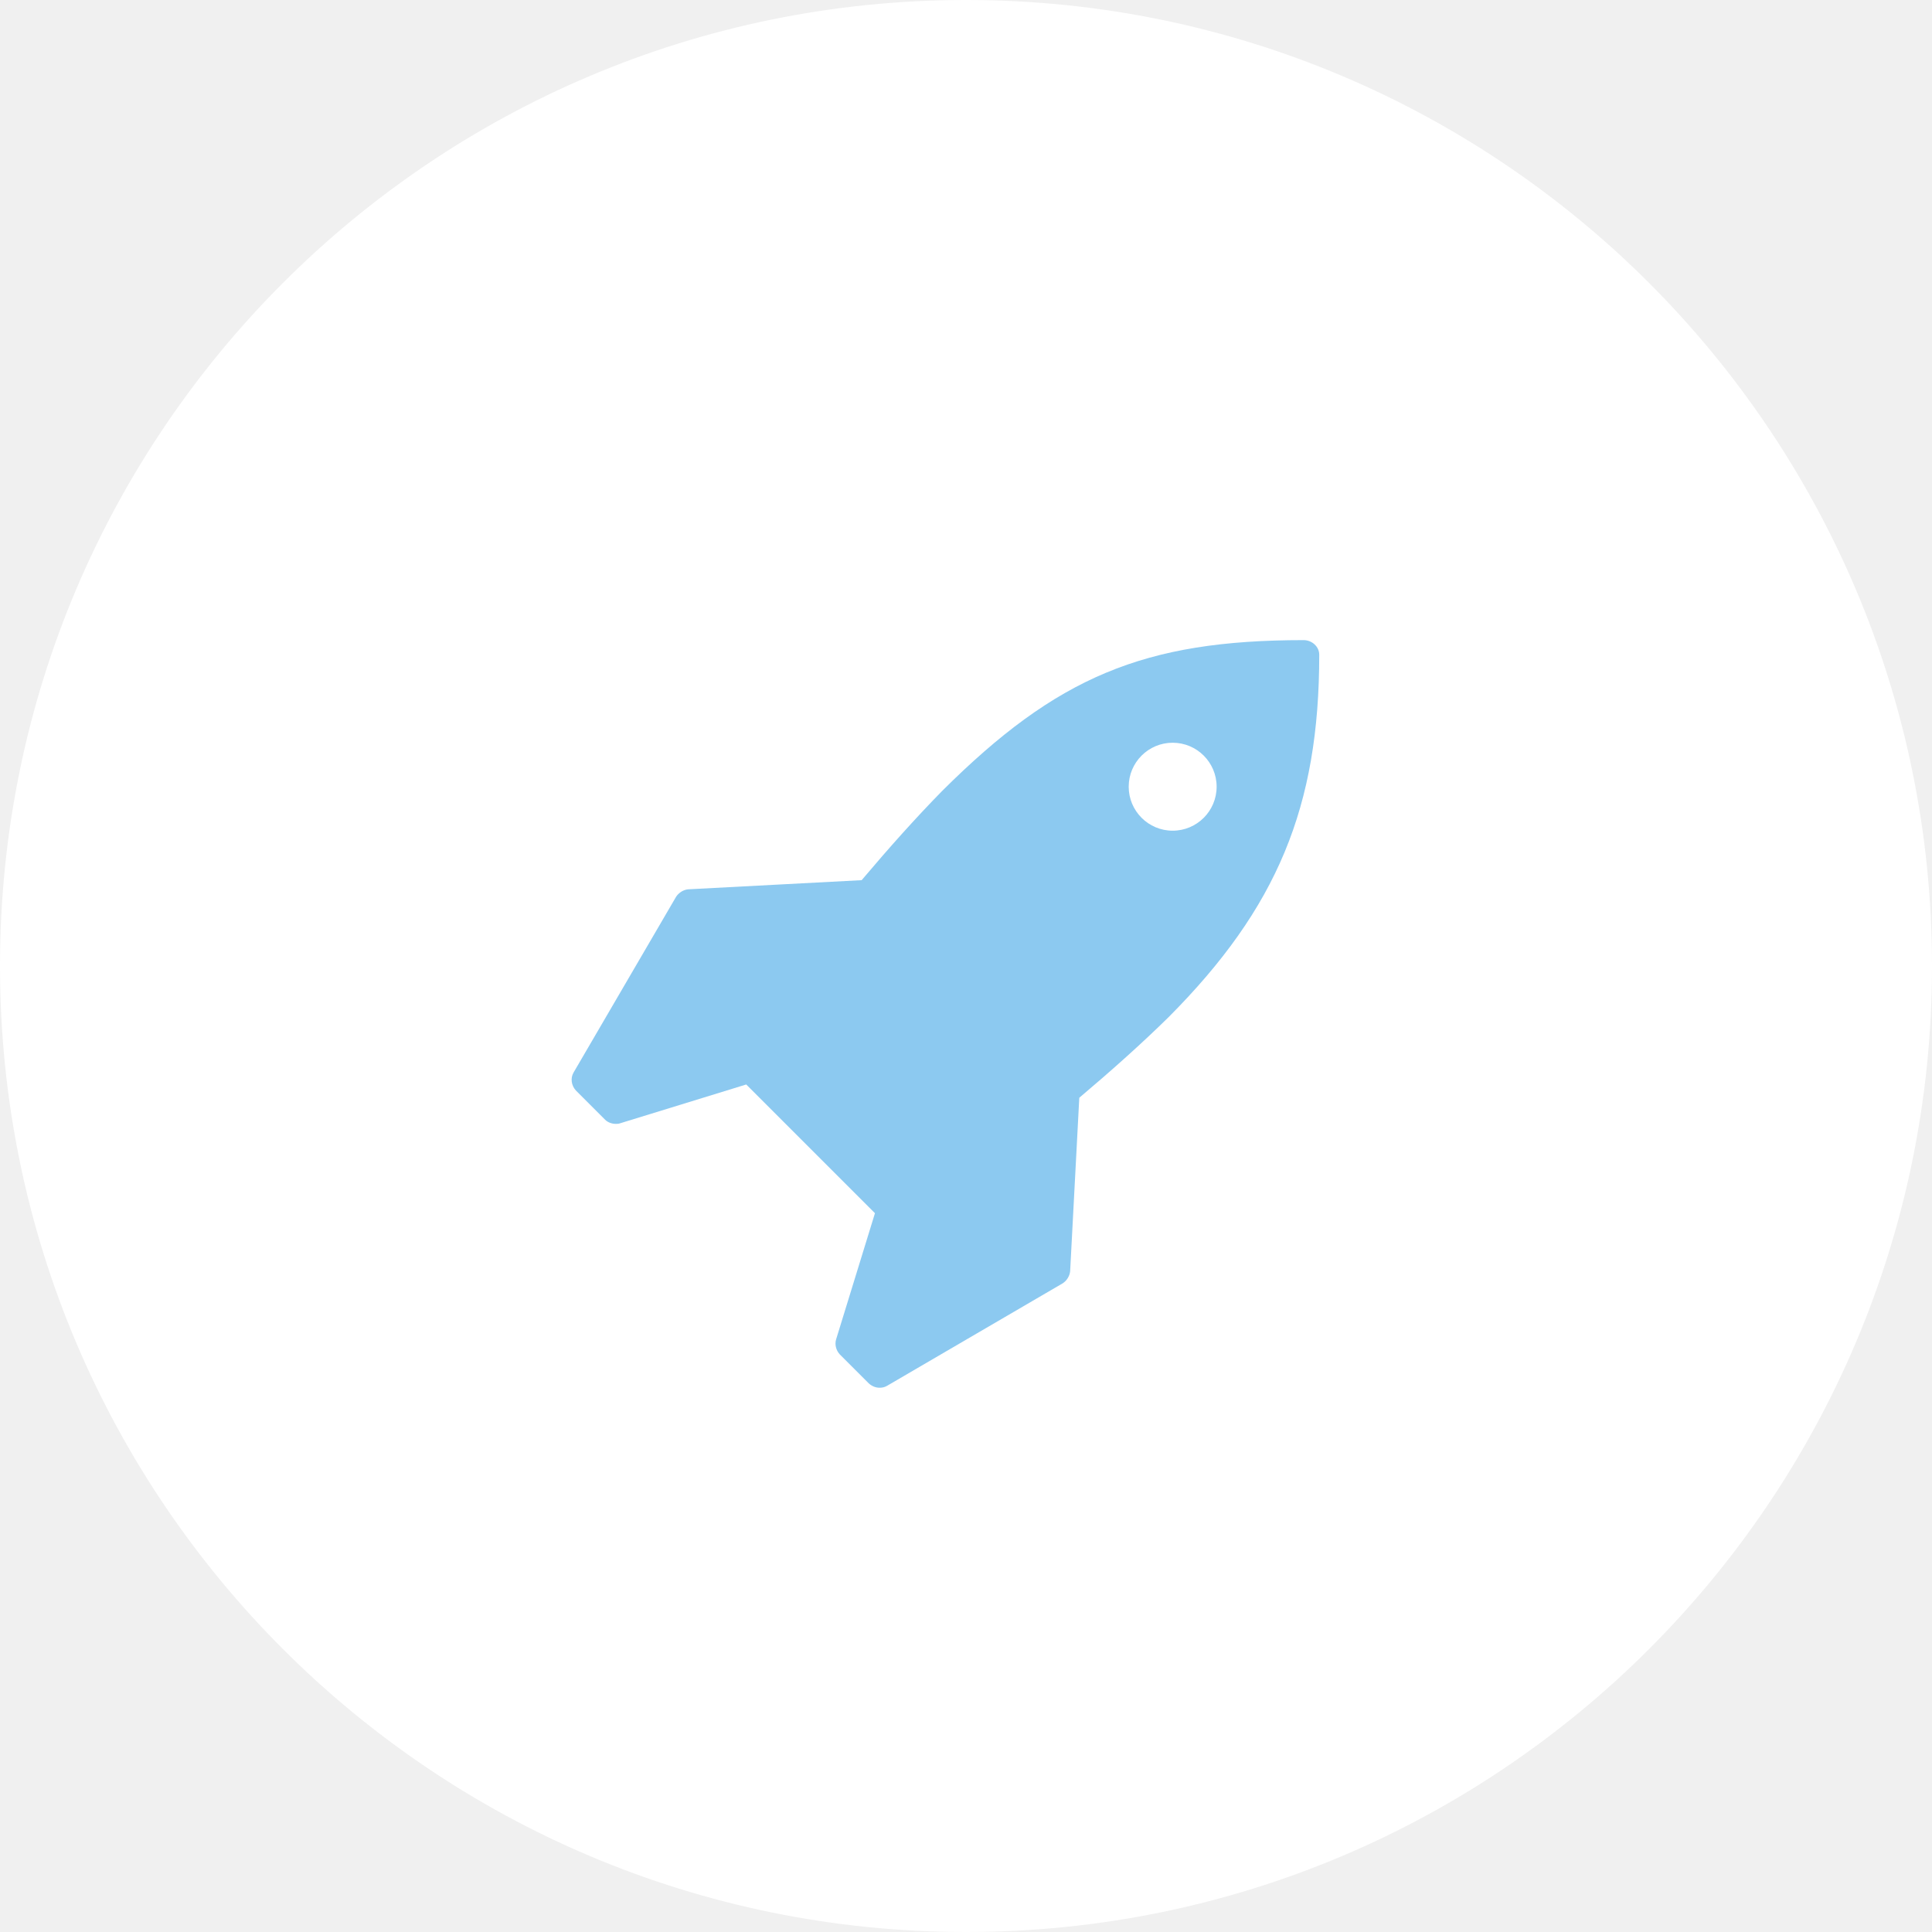
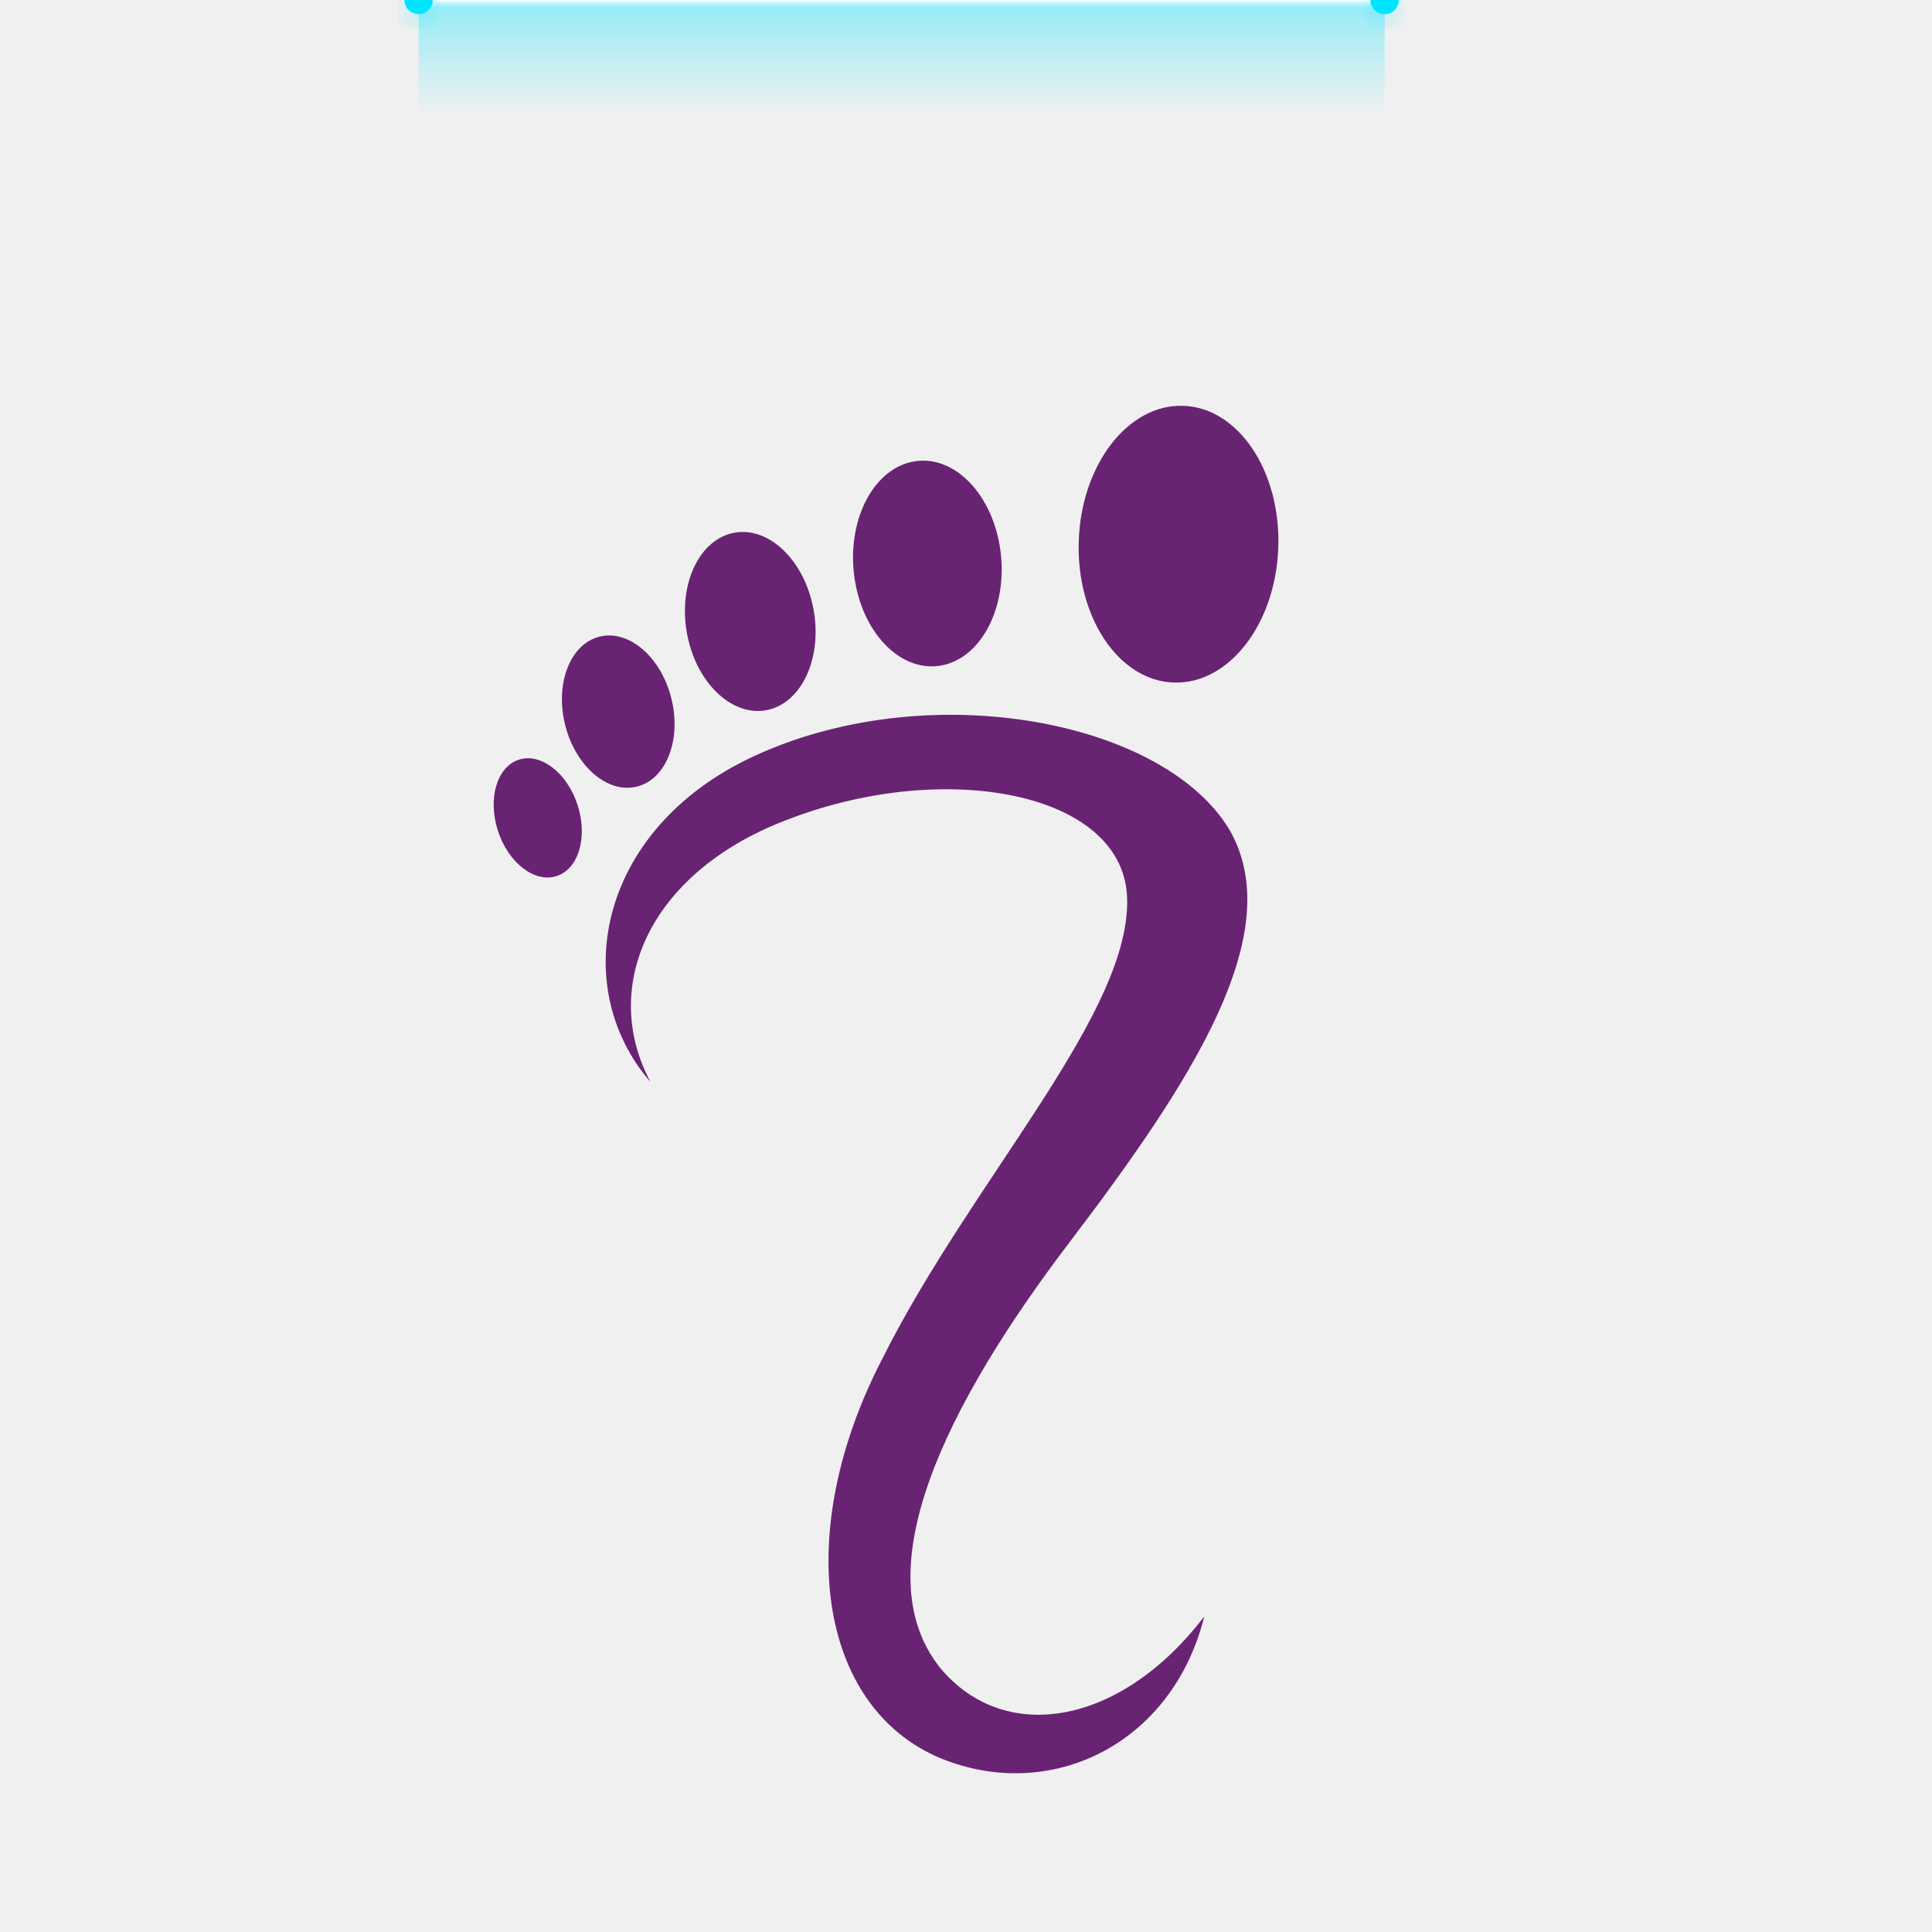
- <svg xmlns="http://www.w3.org/2000/svg" version="1.1" id="Layer_1" x="0px" y="0px" width="85px" height="85px" viewBox="0 0 80 80" enable-background="new 0 0 80 80" xml:space="preserve">
-   <g>
-     <path fill="#FFFFFF" d="M40,0c22.091,0,40,17.909,40,40S62.091,80,40,80S0,62.091,0,40S17.909,0,40,0z" />
+ <svg xmlns="http://www.w3.org/2000/svg" viewBox="0 0 300 300" width="85" height="85">
+   <defs>
+     <g id="foot-shape">
+       <ellipse cx="83.5" cy="127" rx="6.5" ry="9.5" transform="rotate(-18 83.5 127)" />
+       <ellipse cx="96" cy="110.5" rx="8.5" ry="12" transform="rotate(-14 96 110.5)" />
+       <ellipse cx="116.5" cy="96.5" rx="10" ry="14" transform="rotate(-10 116.5 96.5)" />
+       <ellipse cx="144" cy="87.5" rx="11.5" ry="16" transform="rotate(-5 144 87.5)" />
+       <ellipse cx="183" cy="84.5" rx="15.5" ry="21.5" transform="rotate(2 183 84.5)" />
+       <path d="M 101 168                 C 88 153, 93 128, 118 117                 C 145 105, 181 112, 191 129                 C 200 145, 185 168, 166 193                 C 147 218, 134 244, 146 259                 C 156 271, 174 268, 187 251                 C 182 271, 163 280, 146 273                 C 127 265, 123 238, 137 211                 C 151 183, 176 157, 175 139                 C 174 123, 147 118, 123 127                 C 101 135, 93 153, 101 168 Z" />
+     </g>
+     <clipPath id="foot-clip">
+       <use href="#foot-shape" />
+     </clipPath>
+     <linearGradient id="scan-trail" x1="0" y1="0" x2="0" y2="1">
+       <stop offset="0%" stop-color="#00E5FF" stop-opacity="0" />
+       <stop offset="45%" stop-color="#00E5FF" stop-opacity="0.35" />
+       <stop offset="50%" stop-color="#FFFFFF" stop-opacity="0.95" />
+       <stop offset="55%" stop-color="#00E5FF" stop-opacity="0.35" />
+       <stop offset="100%" stop-color="#00E5FF" stop-opacity="0" />
+     </linearGradient>
+     <linearGradient id="foot-highlight" x1="0" y1="0" x2="0" y2="1">
+       <stop offset="0%" stop-color="#D500F9" stop-opacity="0" />
+       <stop offset="50%" stop-color="#EA80FC" stop-opacity="0.9" />
+       <stop offset="100%" stop-color="#D500F9" stop-opacity="0" />
+     </linearGradient>
+     <filter id="laser-glow" x="-20%" y="-50%" width="140%" height="200%">
+       <feGaussianBlur stdDeviation="2.5" result="blur" />
+       <feMerge>
+         <feMergeNode in="blur" />
+         <feMergeNode in="SourceGraphic" />
+       </feMerge>
+     </filter>
+   </defs>
+   <use href="#foot-shape" fill="#692373" />
+   <g clip-path="url(#foot-clip)">
+     <rect x="60" y="-20" width="160" height="40" fill="url(#foot-highlight)">
+       <animateTransform attributeName="transform" type="translate" values="0 75; 0 295; 0 75" keyTimes="0; 0.5; 1" dur="3s" repeatCount="indefinite" calcMode="spline" keySplines="0.42 0 0.58 1; 0.42 0 0.58 1" />
+     </rect>
  </g>
  <g>
-     <path fill="#8cc9f0" d="M50.378,32.576c0,1.005-0.815,1.821-1.821,1.821c-1.005,0-1.82-0.816-1.82-1.821    c0-1.005,0.815-1.821,1.82-1.821C49.563,30.755,50.378,31.571,50.378,32.576z M54.627,27.113c0-0.341-0.304-0.607-0.646-0.607    c-6.601,0-10.223,1.518-14.964,6.241c-1.081,1.1-2.2,2.352-3.338,3.699l-7.188,0.379c-0.19,0.019-0.379,0.133-0.493,0.304    l-4.249,7.284c-0.133,0.228-0.095,0.53,0.095,0.739l1.214,1.215c0.114,0.113,0.285,0.17,0.437,0.17c0.057,0,0.114,0,0.17-0.02    l5.235-1.611l5.33,5.33l-1.612,5.236c-0.057,0.209,0,0.437,0.152,0.606l1.214,1.214c0.133,0.114,0.284,0.171,0.436,0.171    c0.114,0,0.208-0.021,0.304-0.075l7.283-4.25c0.171-0.113,0.284-0.304,0.305-0.492l0.379-7.19c1.347-1.138,2.599-2.257,3.699-3.339    C52.882,37.603,54.627,33.411,54.627,27.113z" />
+     <rect x="65" y="-18" width="150" height="36" fill="url(#scan-trail)" />
+     <line x1="65" y1="0" x2="215" y2="0" stroke="#00E5FF" stroke-width="2" stroke-linecap="round" filter="url(#laser-glow)" />
+     <circle cx="65" cy="0" r="2.2" fill="#00E5FF" filter="url(#laser-glow)" />
+     <circle cx="215" cy="0" r="2.2" fill="#00E5FF" filter="url(#laser-glow)" />
+     <animateTransform attributeName="transform" type="translate" values="0 55; 0 285; 0 55" keyTimes="0; 0.5; 1" dur="3s" repeatCount="indefinite" calcMode="spline" keySplines="0.42 0 0.58 1; 0.42 0 0.58 1" />
  </g>
</svg>
